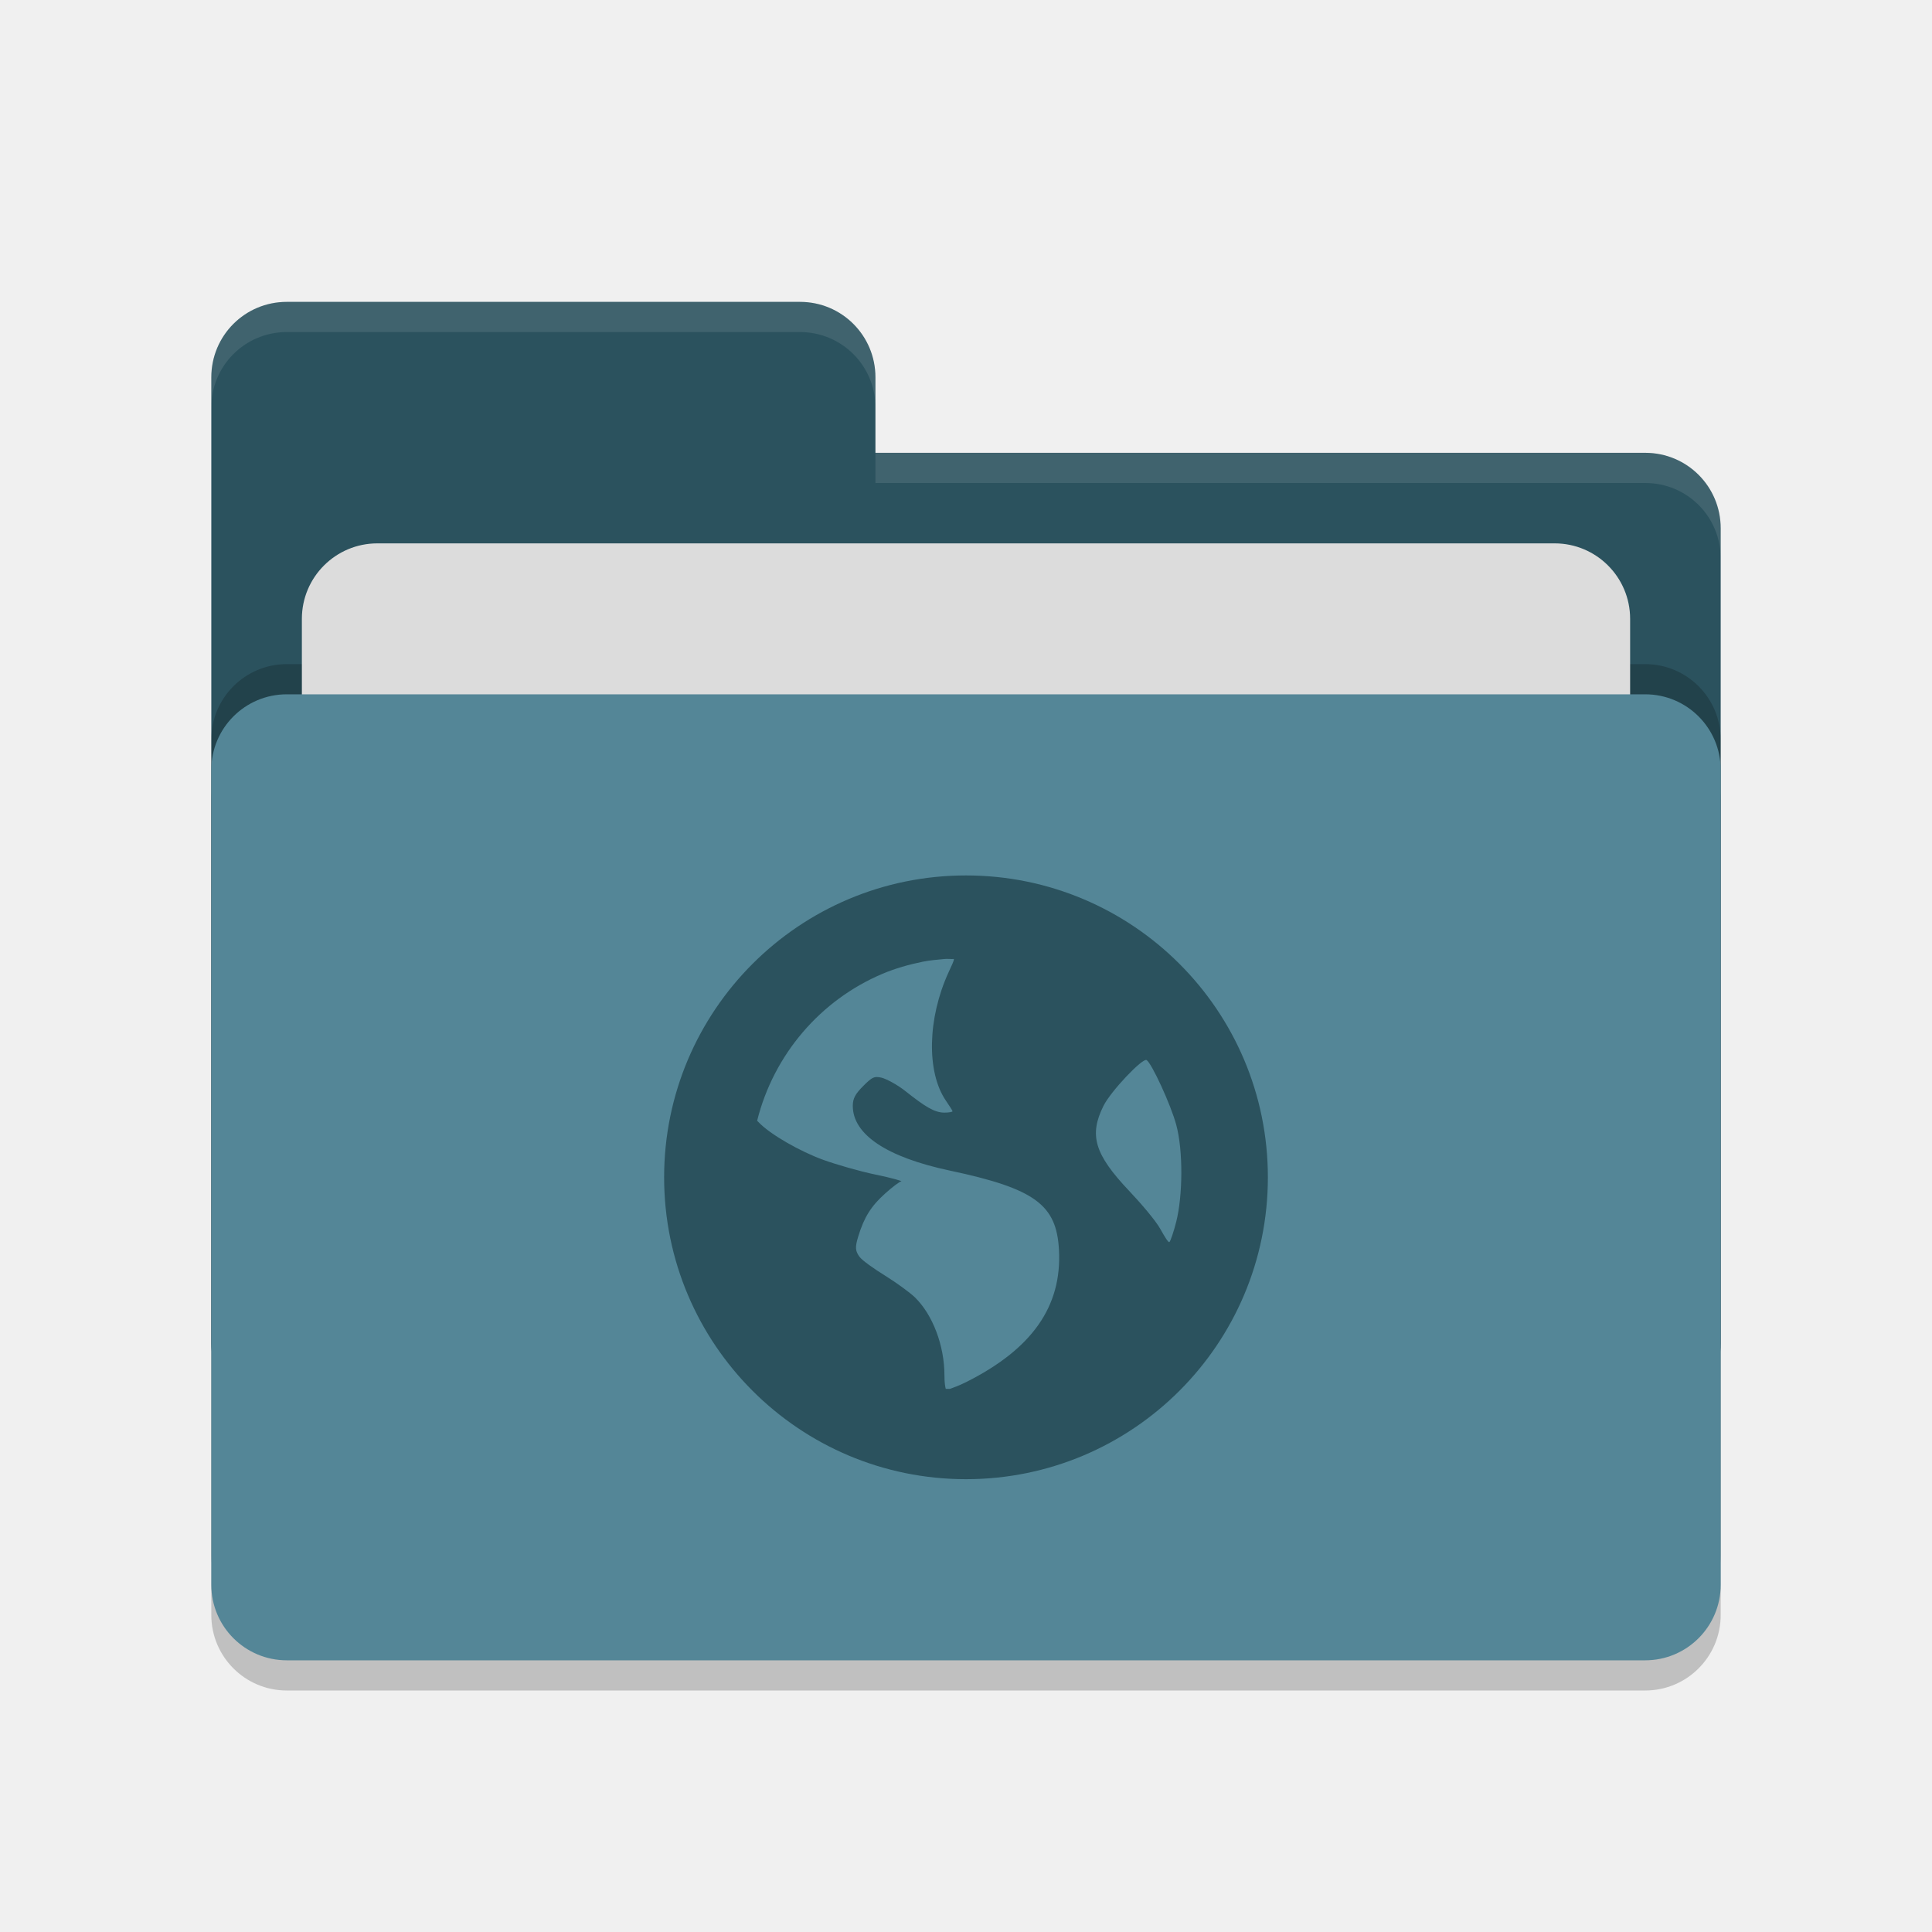
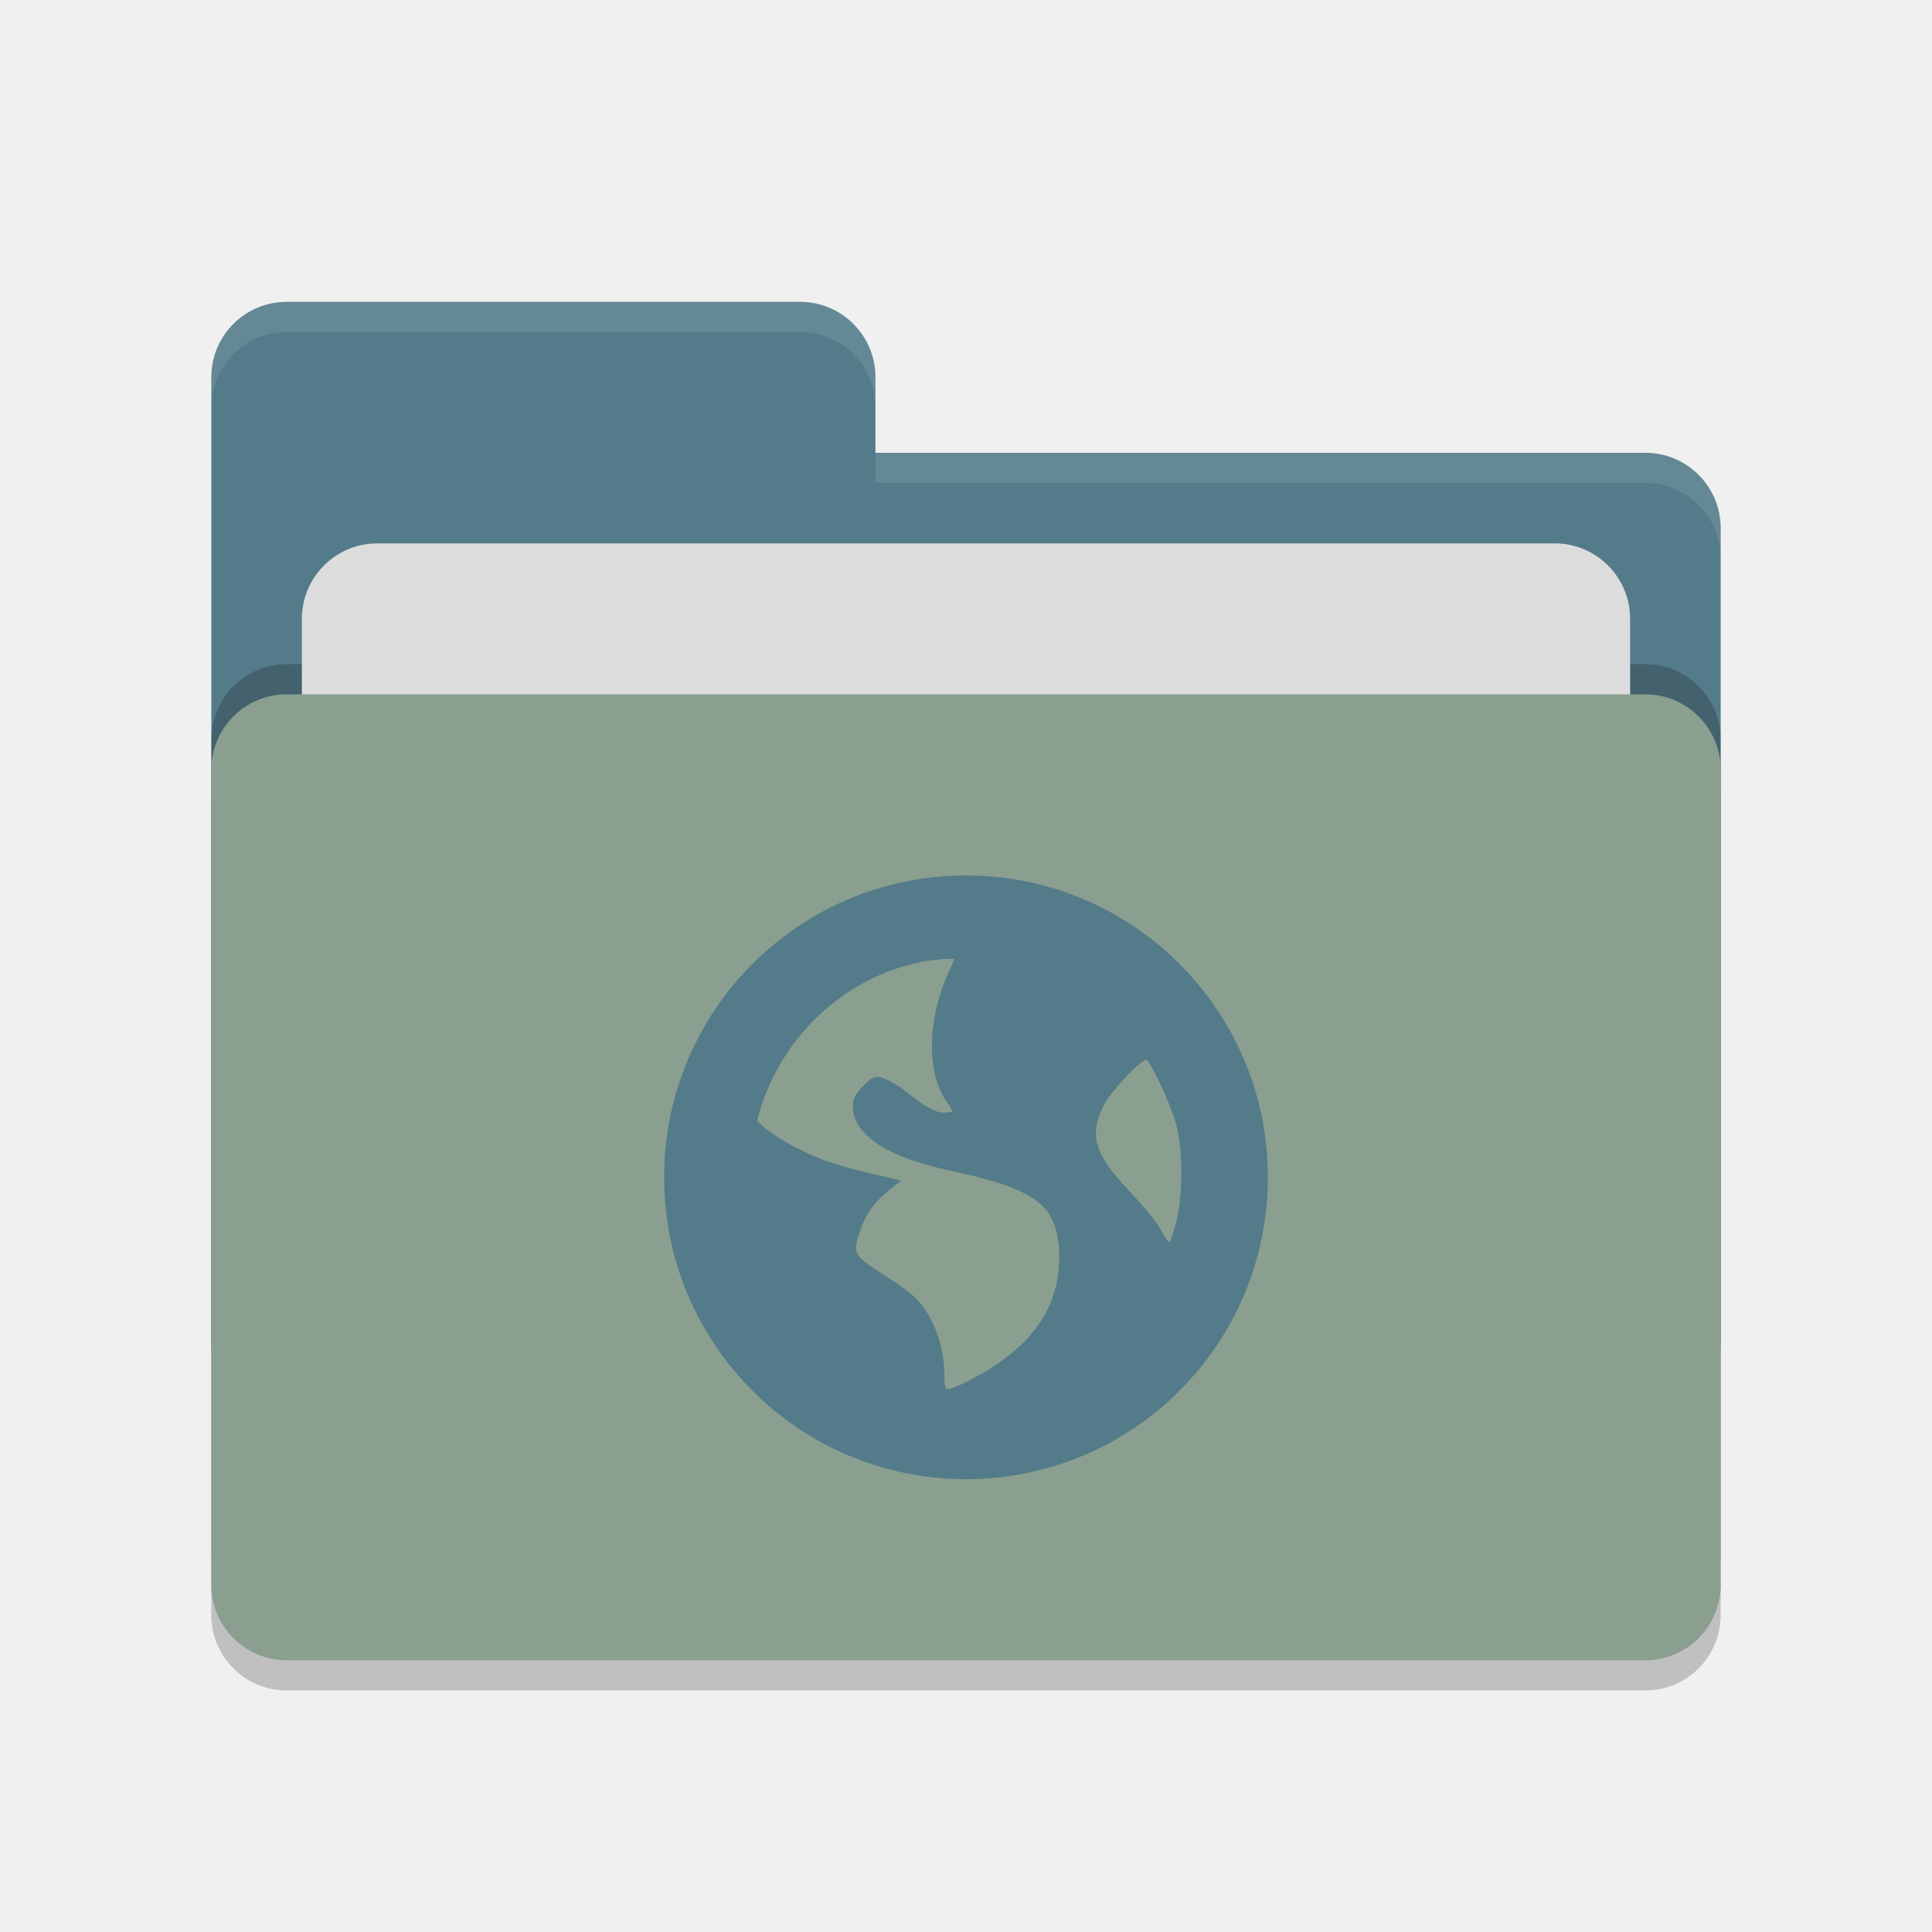
<svg xmlns="http://www.w3.org/2000/svg" width="64" height="64" version="1.1">
  <rect style="opacity:0.2" width="50" height="32" x="7" y="24" rx="2.5" ry="2.5" />
-   <path style="fill:#2b525e" d="M 7,44.5 C 7,45.885 8.115,47 9.5,47 H 54.5 C 55.885,47 57,45.885 57,44.5 V 17.5 C 57,16.115 55.885,15 54.5,15 H 29 V 12.5 C 29,11.115 27.885,10 26.5,10 H 9.5 C 8.115,10 7,11.115 7,12.5" />
+   <path style="fill:#547b89" d="M 7,44.5 C 7,45.885 8.115,47 9.5,47 H 54.5 C 55.885,47 57,45.885 57,44.5 V 17.5 C 57,16.115 55.885,15 54.5,15 H 29 V 12.5 C 29,11.115 27.885,10 26.5,10 H 9.5 C 8.115,10 7,11.115 7,12.5" />
  <rect style="opacity:0.2" width="50" height="32" x="7" y="22" rx="2.5" ry="2.5" />
  <rect style="fill:#dcdcdc" width="44" height="20" x="10" y="18" rx="2.5" ry="2.5" />
-   <rect style="fill:#548697" width="50" height="32" x="7" y="23" rx="2.5" ry="2.5" />
+   <rect style="fill:#8a9f90" width="50" height="32" x="7" y="23" rx="2.5" ry="2.5" />
  <path style="opacity:0.1;fill:#ffffff" d="M 9.5,10 C 8.115,10 7,11.115 7,12.5 V 13.5 C 7,12.115 8.115,11 9.5,11 H 26.5 C 27.885,11 29,12.115 29,13.5 V 12.5 C 29,11.115 27.885,10 26.5,10 Z M 29,15 V 16 H 54.5 C 55.89,16 57,17.115 57,18.5 V 17.5 C 57,16.115 55.89,15 54.5,15 Z" />
-   <path style="fill:#2b525e" d="M 32,29 C 26.477,29 22,33.477 22,39 22,44.523 26.477,49 32,49 37.523,49 42,44.523 42,39 42,33.477 37.523,29 32,29 Z M 31.286,31.768 C 31.381,31.758 31.502,31.774 31.598,31.768 31.61,31.814 31.529,31.976 31.42,32.214 30.726,33.731 30.686,35.506 31.33,36.455 31.447,36.627 31.554,36.791 31.554,36.812 31.554,36.834 31.428,36.857 31.286,36.857 30.952,36.857 30.636,36.654 29.991,36.143 29.705,35.916 29.332,35.725 29.188,35.696 28.961,35.651 28.9,35.671 28.607,35.964 28.334,36.237 28.25,36.384 28.25,36.634 28.25,37.581 29.374,38.334 31.464,38.777 34.302,39.378 35.002,39.918 35.08,41.411 35.179,43.282 34.182,44.693 32,45.786 31.74,45.916 31.574,45.967 31.464,46.009 31.416,46.005 31.379,46.013 31.33,46.009 31.312,45.951 31.286,45.817 31.286,45.563 31.286,44.569 30.894,43.545 30.304,42.973 30.145,42.82 29.702,42.494 29.322,42.259 28.942,42.024 28.559,41.751 28.473,41.634 28.332,41.44 28.32,41.322 28.429,40.964 28.627,40.312 28.863,39.948 29.322,39.536 29.562,39.32 29.804,39.138 29.857,39.134 29.911,39.13 29.55,39.021 29.009,38.911 28.468,38.8 27.677,38.568 27.268,38.42 26.52,38.149 25.51,37.581 25.125,37.17 25.109,37.152 25.095,37.14 25.081,37.125 25.632,34.928 27.18,33.127 29.232,32.259 29.662,32.077 30.104,31.953 30.572,31.857 30.804,31.81 31.046,31.792 31.286,31.768 Z M 37.982,35.116 C 38.15,35.22 38.783,36.59 38.964,37.259 39.198,38.122 39.181,39.616 38.964,40.473 38.882,40.8 38.776,41.105 38.741,41.143 38.706,41.181 38.578,40.962 38.429,40.697 38.279,40.431 37.8,39.866 37.402,39.447 36.253,38.234 36.072,37.601 36.554,36.634 36.796,36.146 37.852,35.036 37.982,35.116 Z" />
+   <path style="fill:#547b89" d="M 32,29 C 26.477,29 22,33.477 22,39 22,44.523 26.477,49 32,49 37.523,49 42,44.523 42,39 42,33.477 37.523,29 32,29 Z M 31.286,31.768 C 31.381,31.758 31.502,31.774 31.598,31.768 31.61,31.814 31.529,31.976 31.42,32.214 30.726,33.731 30.686,35.506 31.33,36.455 31.447,36.627 31.554,36.791 31.554,36.812 31.554,36.834 31.428,36.857 31.286,36.857 30.952,36.857 30.636,36.654 29.991,36.143 29.705,35.916 29.332,35.725 29.188,35.696 28.961,35.651 28.9,35.671 28.607,35.964 28.334,36.237 28.25,36.384 28.25,36.634 28.25,37.581 29.374,38.334 31.464,38.777 34.302,39.378 35.002,39.918 35.08,41.411 35.179,43.282 34.182,44.693 32,45.786 31.74,45.916 31.574,45.967 31.464,46.009 31.416,46.005 31.379,46.013 31.33,46.009 31.312,45.951 31.286,45.817 31.286,45.563 31.286,44.569 30.894,43.545 30.304,42.973 30.145,42.82 29.702,42.494 29.322,42.259 28.942,42.024 28.559,41.751 28.473,41.634 28.332,41.44 28.32,41.322 28.429,40.964 28.627,40.312 28.863,39.948 29.322,39.536 29.562,39.32 29.804,39.138 29.857,39.134 29.911,39.13 29.55,39.021 29.009,38.911 28.468,38.8 27.677,38.568 27.268,38.42 26.52,38.149 25.51,37.581 25.125,37.17 25.109,37.152 25.095,37.14 25.081,37.125 25.632,34.928 27.18,33.127 29.232,32.259 29.662,32.077 30.104,31.953 30.572,31.857 30.804,31.81 31.046,31.792 31.286,31.768 Z M 37.982,35.116 C 38.15,35.22 38.783,36.59 38.964,37.259 39.198,38.122 39.181,39.616 38.964,40.473 38.882,40.8 38.776,41.105 38.741,41.143 38.706,41.181 38.578,40.962 38.429,40.697 38.279,40.431 37.8,39.866 37.402,39.447 36.253,38.234 36.072,37.601 36.554,36.634 36.796,36.146 37.852,35.036 37.982,35.116 Z" />
</svg>
